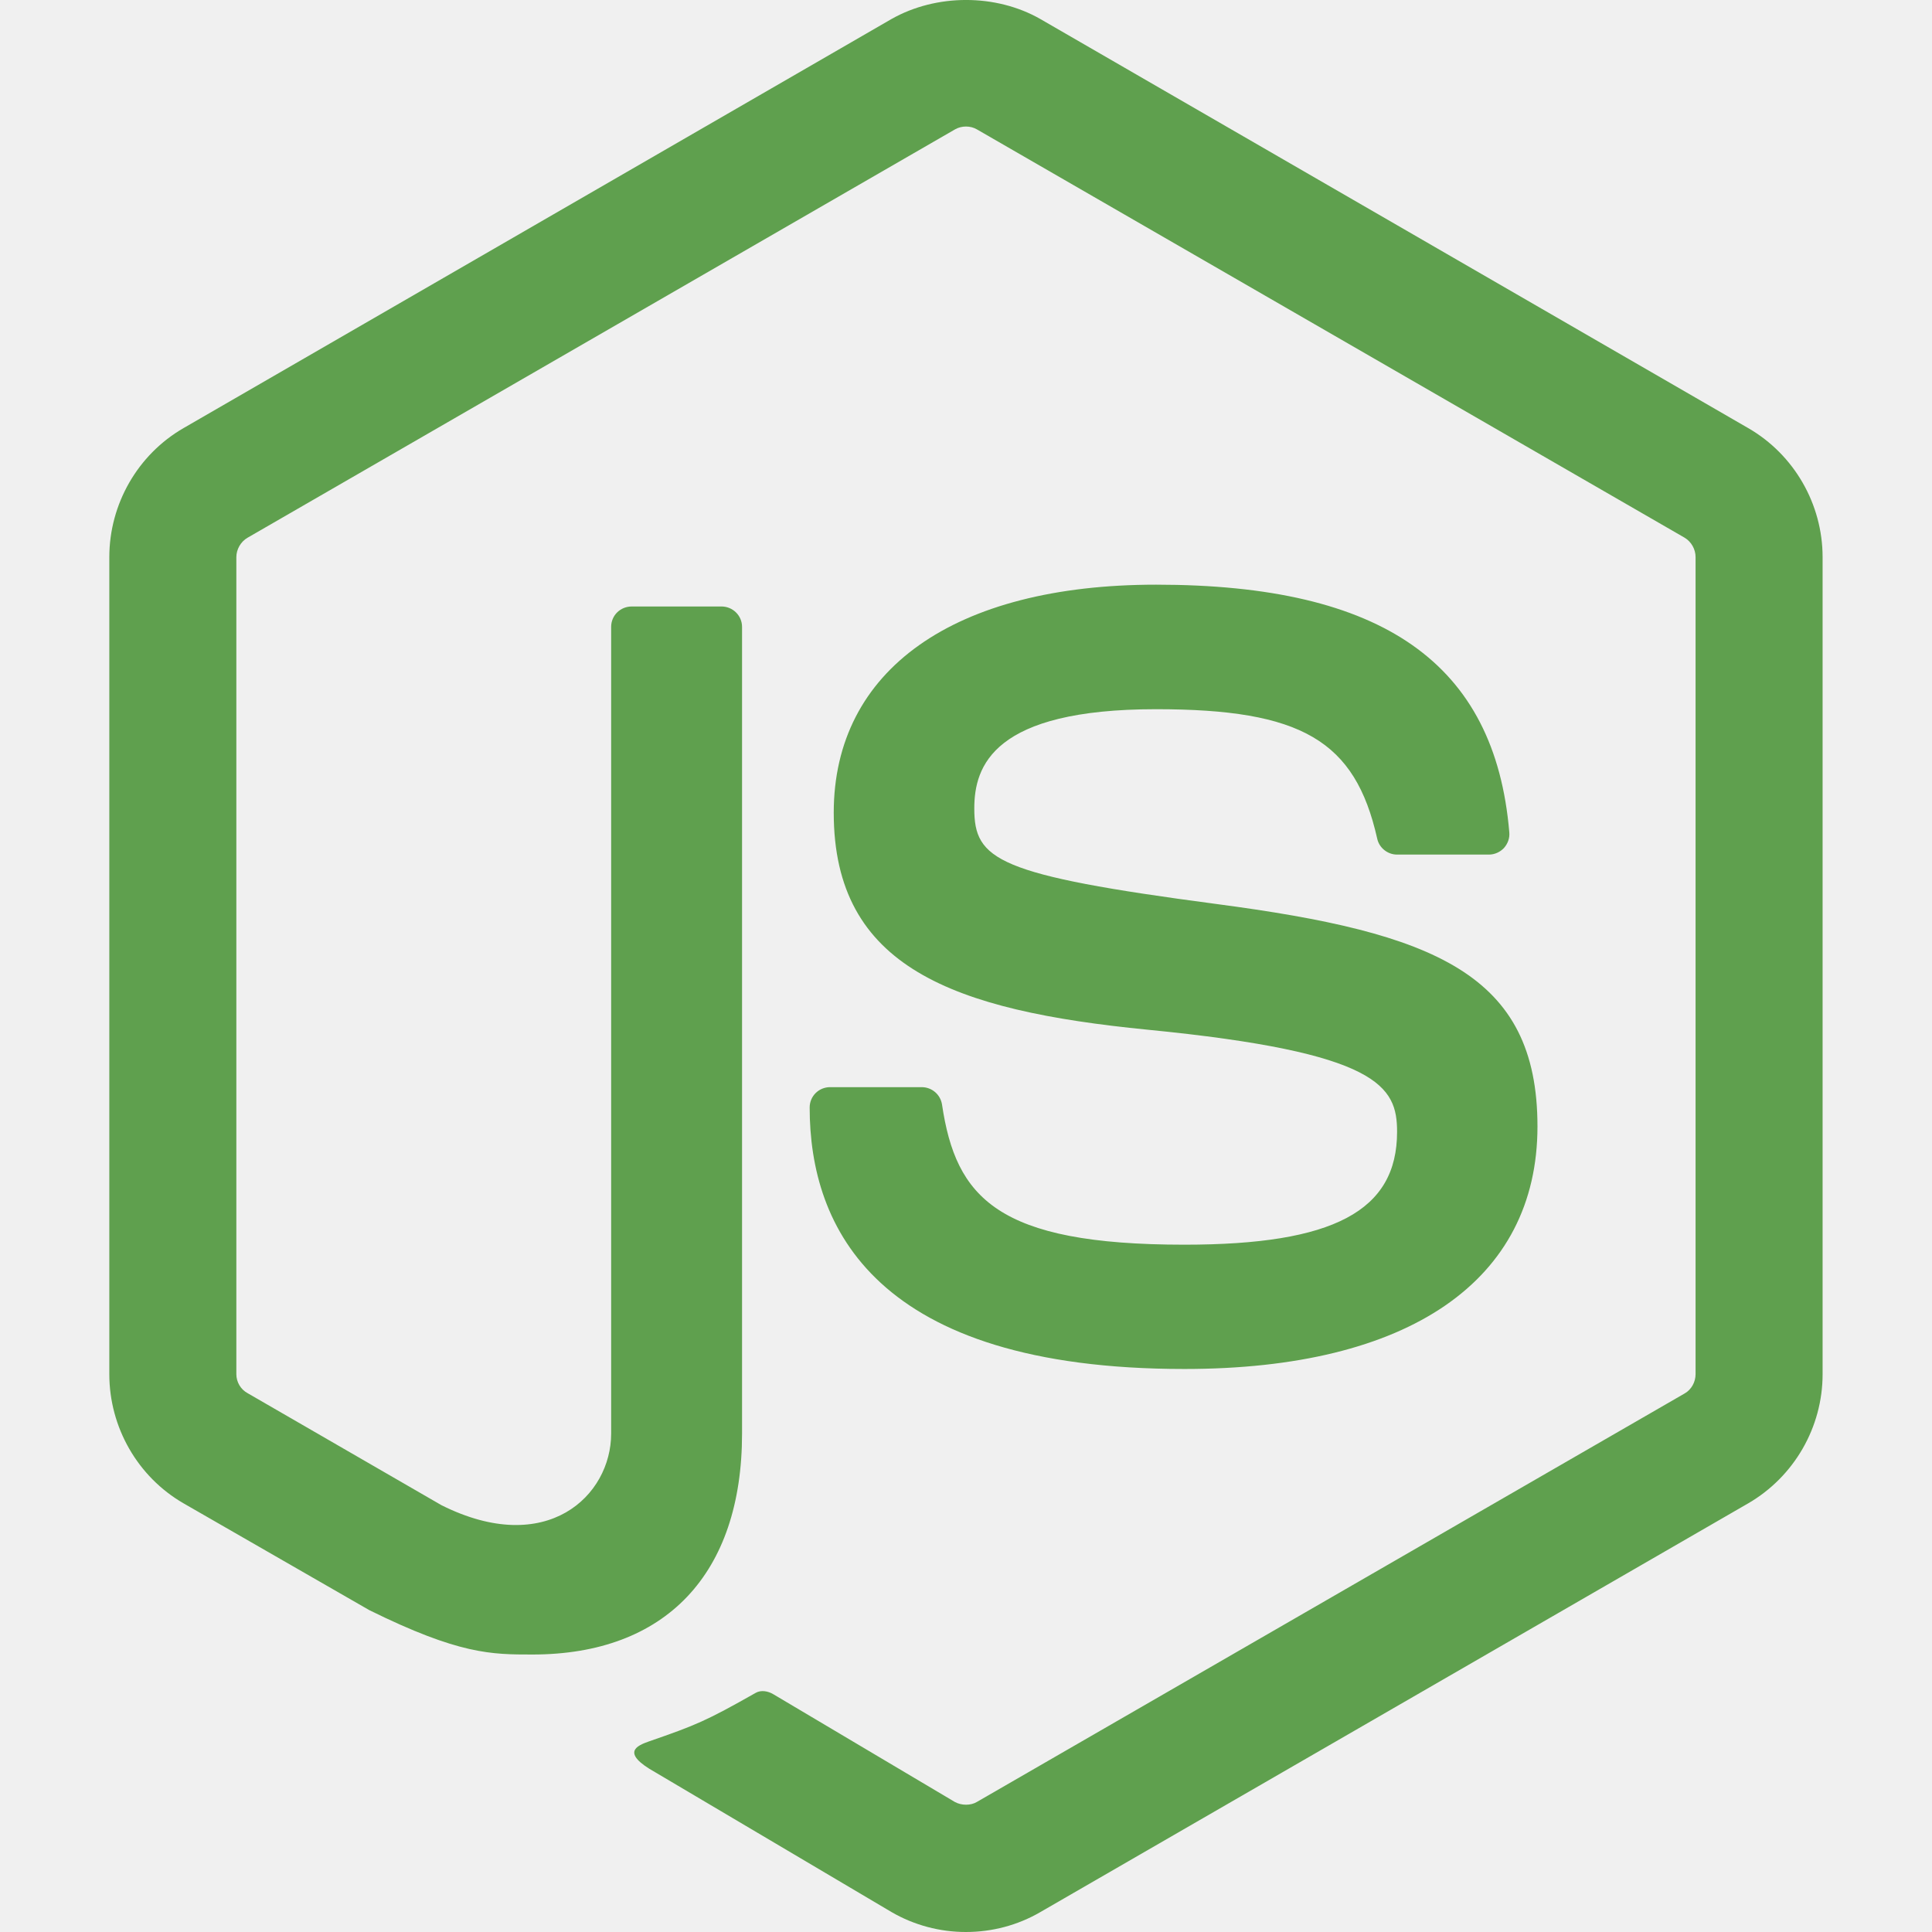
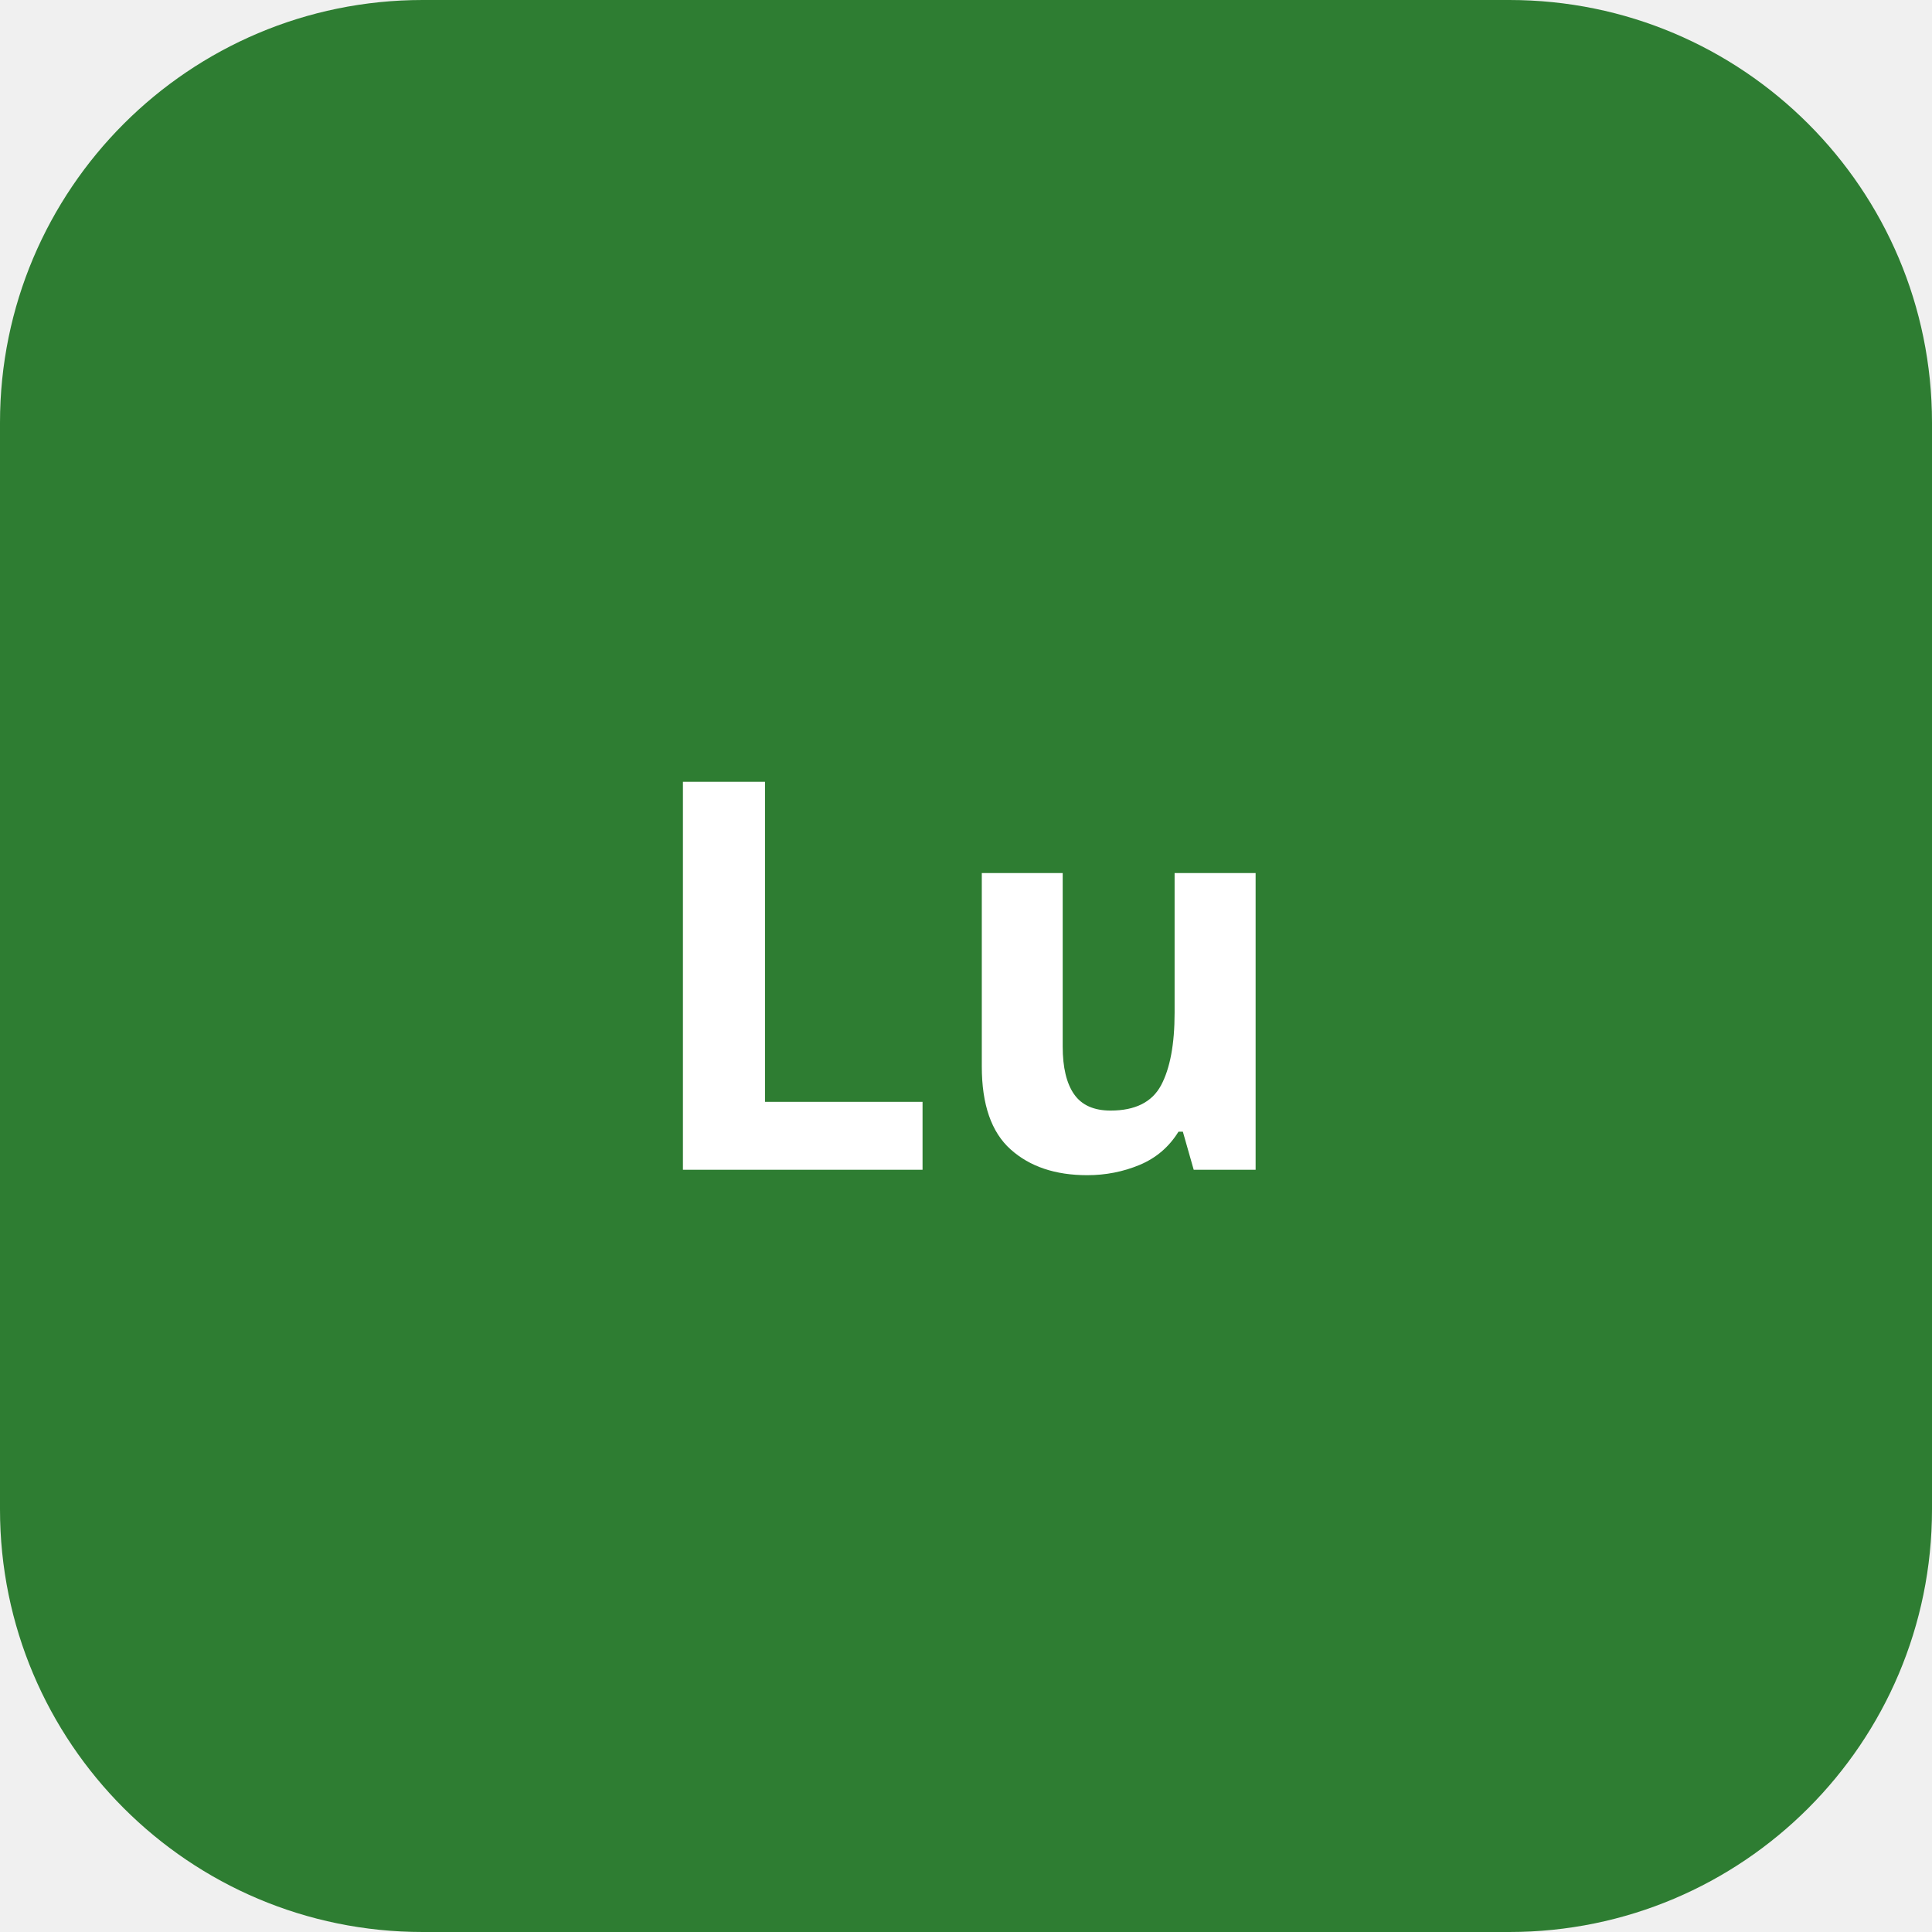
- <svg xmlns="http://www.w3.org/2000/svg" fill="#5FA04E" role="img" viewBox="0 0 24 24">
-   <path d="M11.998,24c-0.321,0-0.641-0.084-0.922-0.247l-2.936-1.737c-0.438-0.245-0.224-0.332-0.08-0.383 c0.585-0.203,0.703-0.25,1.328-0.604c0.065-0.037,0.151-0.023,0.218,0.017l2.256,1.339c0.082,0.045,0.197,0.045,0.272,0l8.795-5.076 c0.082-0.047,0.134-0.141,0.134-0.238V6.921c0-0.099-0.053-0.192-0.137-0.242l-8.791-5.072c-0.081-0.047-0.189-0.047-0.271,0 L3.075,6.68C2.99,6.729,2.936,6.825,2.936,6.921v10.15c0,0.097,0.054,0.189,0.139,0.235l2.409,1.392 c1.307,0.654,2.108-0.116,2.108-0.89V7.787c0-0.142,0.114-0.253,0.256-0.253h1.115c0.139,0,0.255,0.112,0.255,0.253v10.021 c0,1.745-0.95,2.745-2.604,2.745c-0.508,0-0.909,0-2.026-0.551L2.28,18.675c-0.57-0.329-0.922-0.945-0.922-1.604V6.921 c0-0.659,0.353-1.275,0.922-1.603l8.795-5.082c0.557-0.315,1.296-0.315,1.848,0l8.794,5.082c0.57,0.329,0.924,0.944,0.924,1.603 v10.15c0,0.659-0.354,1.273-0.924,1.604l-8.794,5.078C12.643,23.916,12.324,24,11.998,24z M19.099,13.993 c0-1.9-1.284-2.406-3.987-2.763c-2.731-0.361-3.009-0.548-3.009-1.187c0-0.528,0.235-1.233,2.258-1.233 c1.807,0,2.473,0.389,2.747,1.607c0.024,0.115,0.129,0.199,0.247,0.199h1.141c0.071,0,0.138-0.031,0.186-0.081 c0.048-0.054,0.074-0.123,0.067-0.196c-0.177-2.098-1.571-3.076-4.388-3.076c-2.508,0-4.004,1.058-4.004,2.833 c0,1.925,1.488,2.457,3.895,2.695c2.88,0.282,3.103,0.703,3.103,1.269c0,0.983-0.789,1.402-2.642,1.402 c-2.327,0-2.839-0.584-3.011-1.742c-0.02-0.124-0.126-0.215-0.253-0.215h-1.137c-0.141,0-0.254,0.112-0.254,0.253 c0,1.482,0.806,3.248,4.655,3.248C17.501,17.007,19.099,15.91,19.099,13.993z" />
+ <svg xmlns="http://www.w3.org/2000/svg" width="256" height="256" viewBox="0 0 256 256">
+   <rect width="256" height="256" rx="56" fill="#2E7D32" />
+   <text x="128" y="155" text-anchor="middle" font-family="Segoe UI, sans-serif" font-size="72" font-weight="700" fill="white">Lu</text>
</svg>
